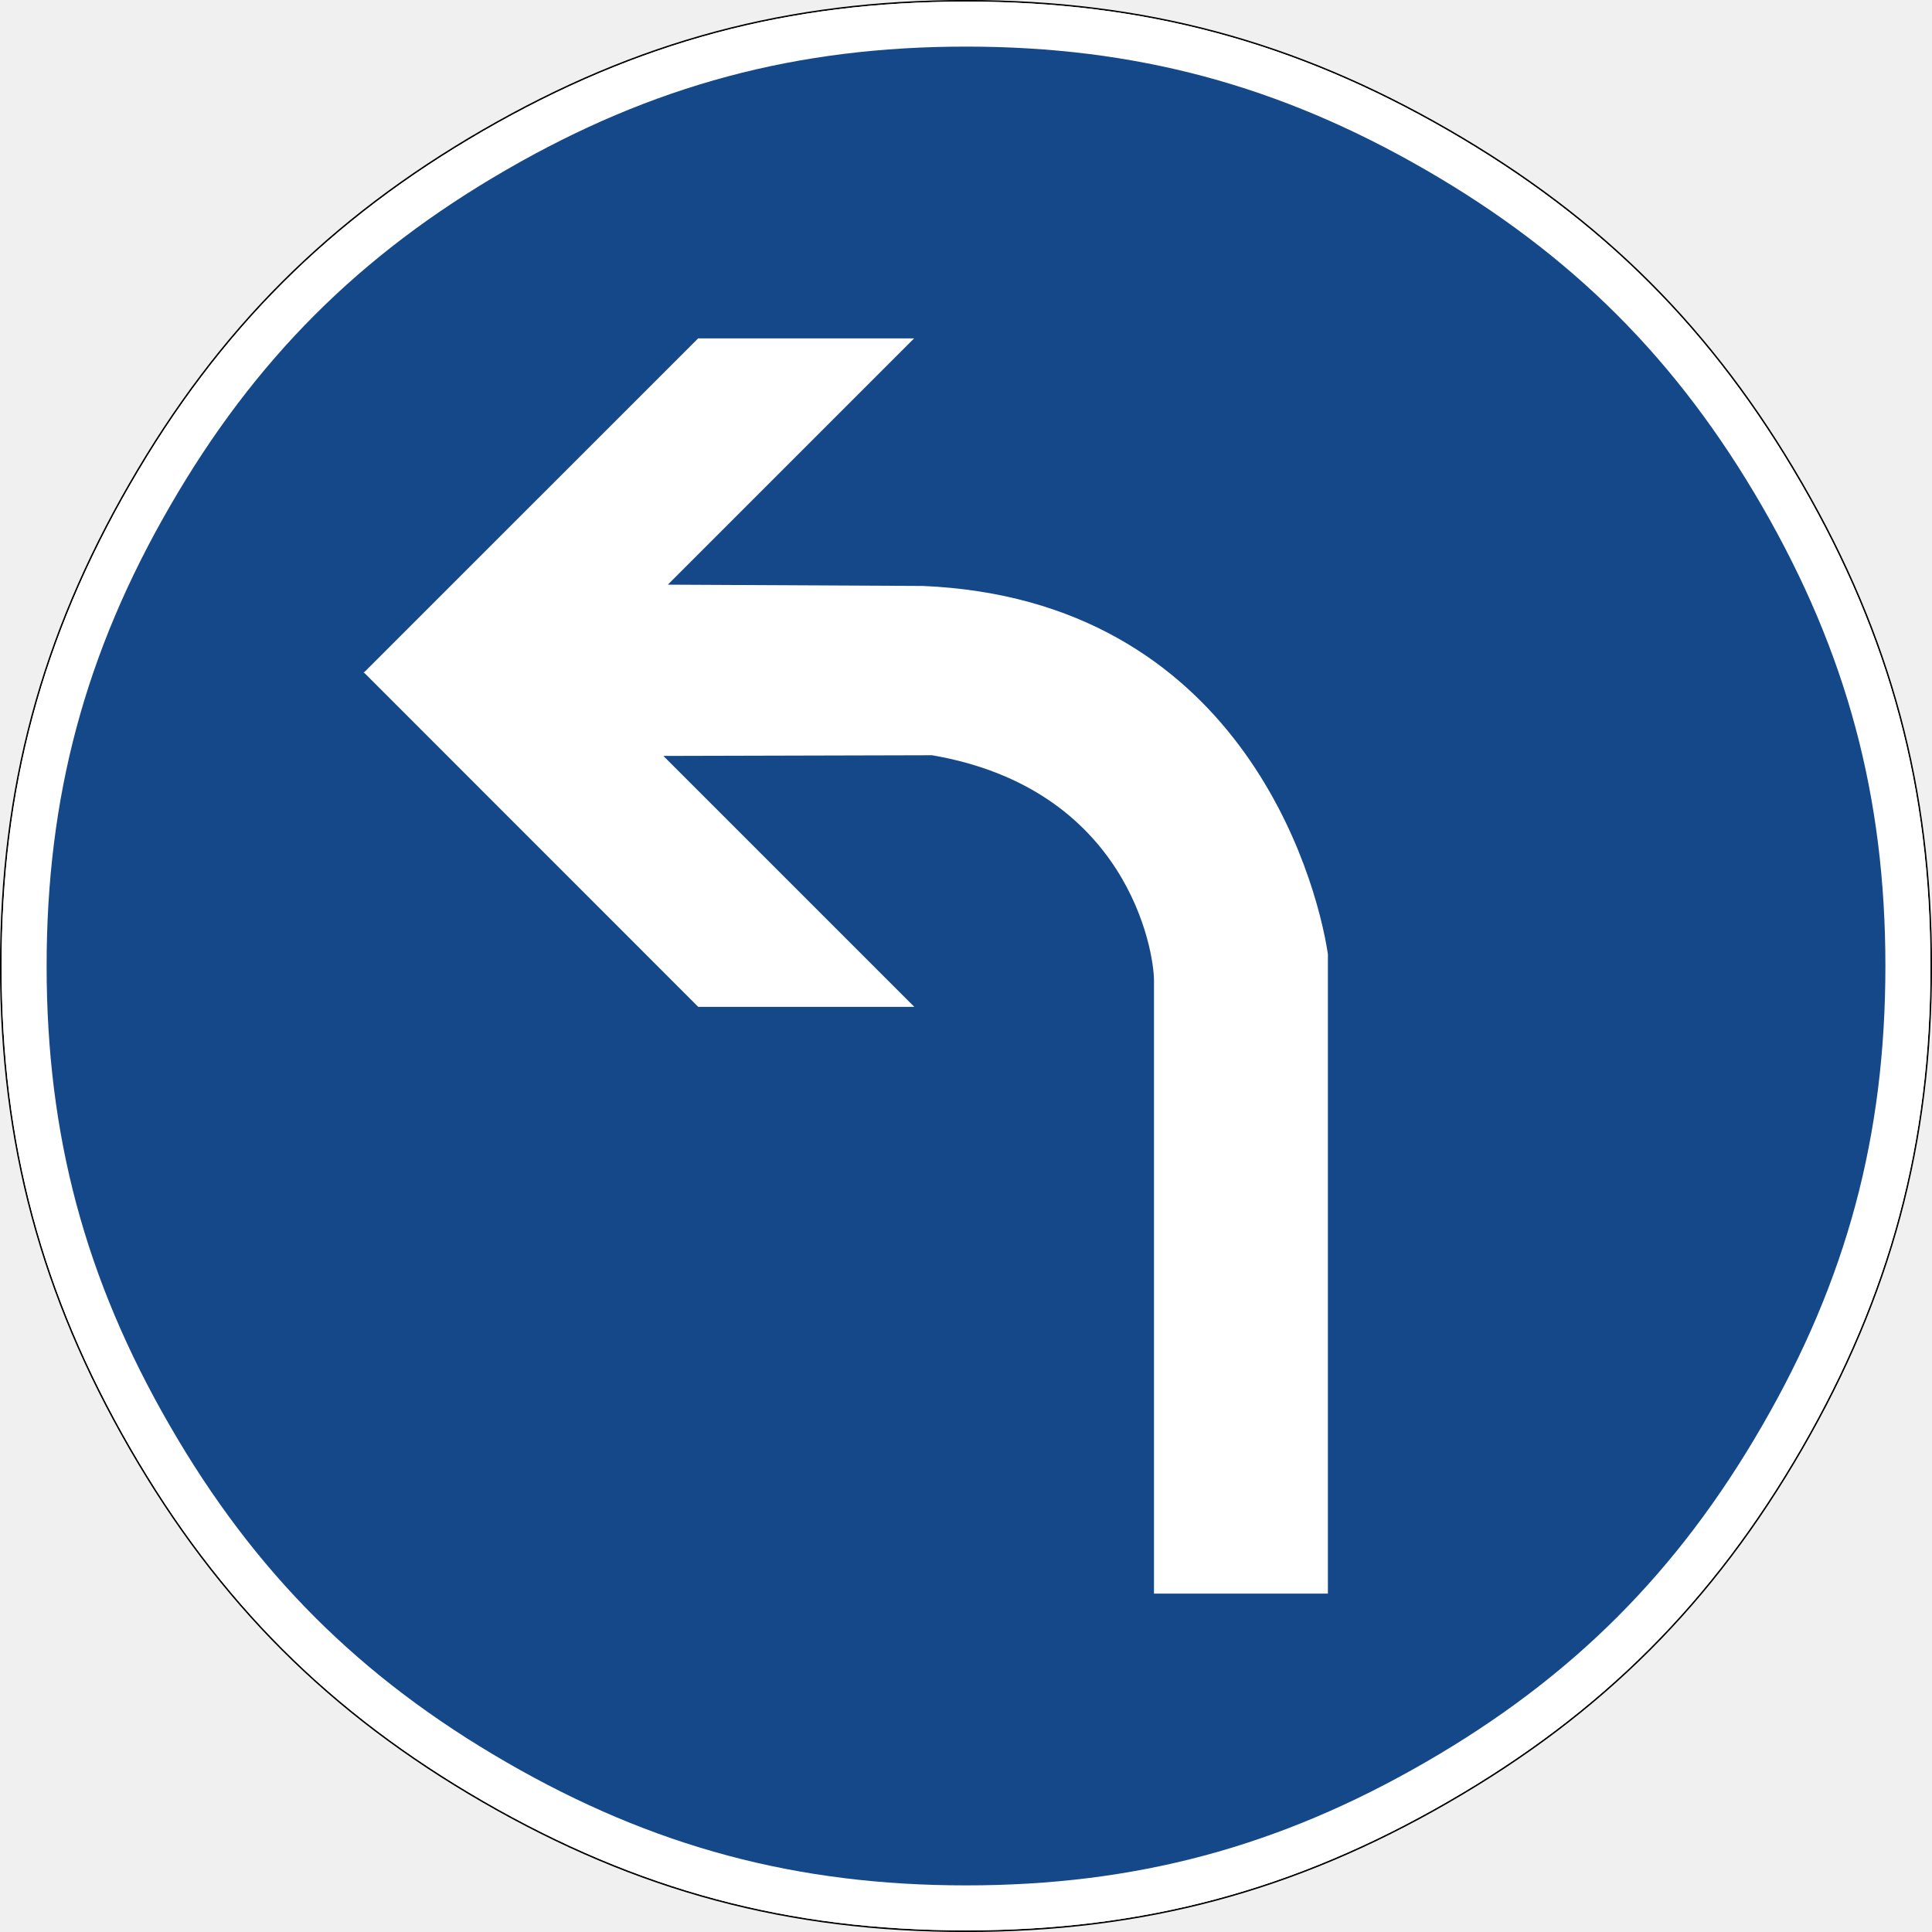
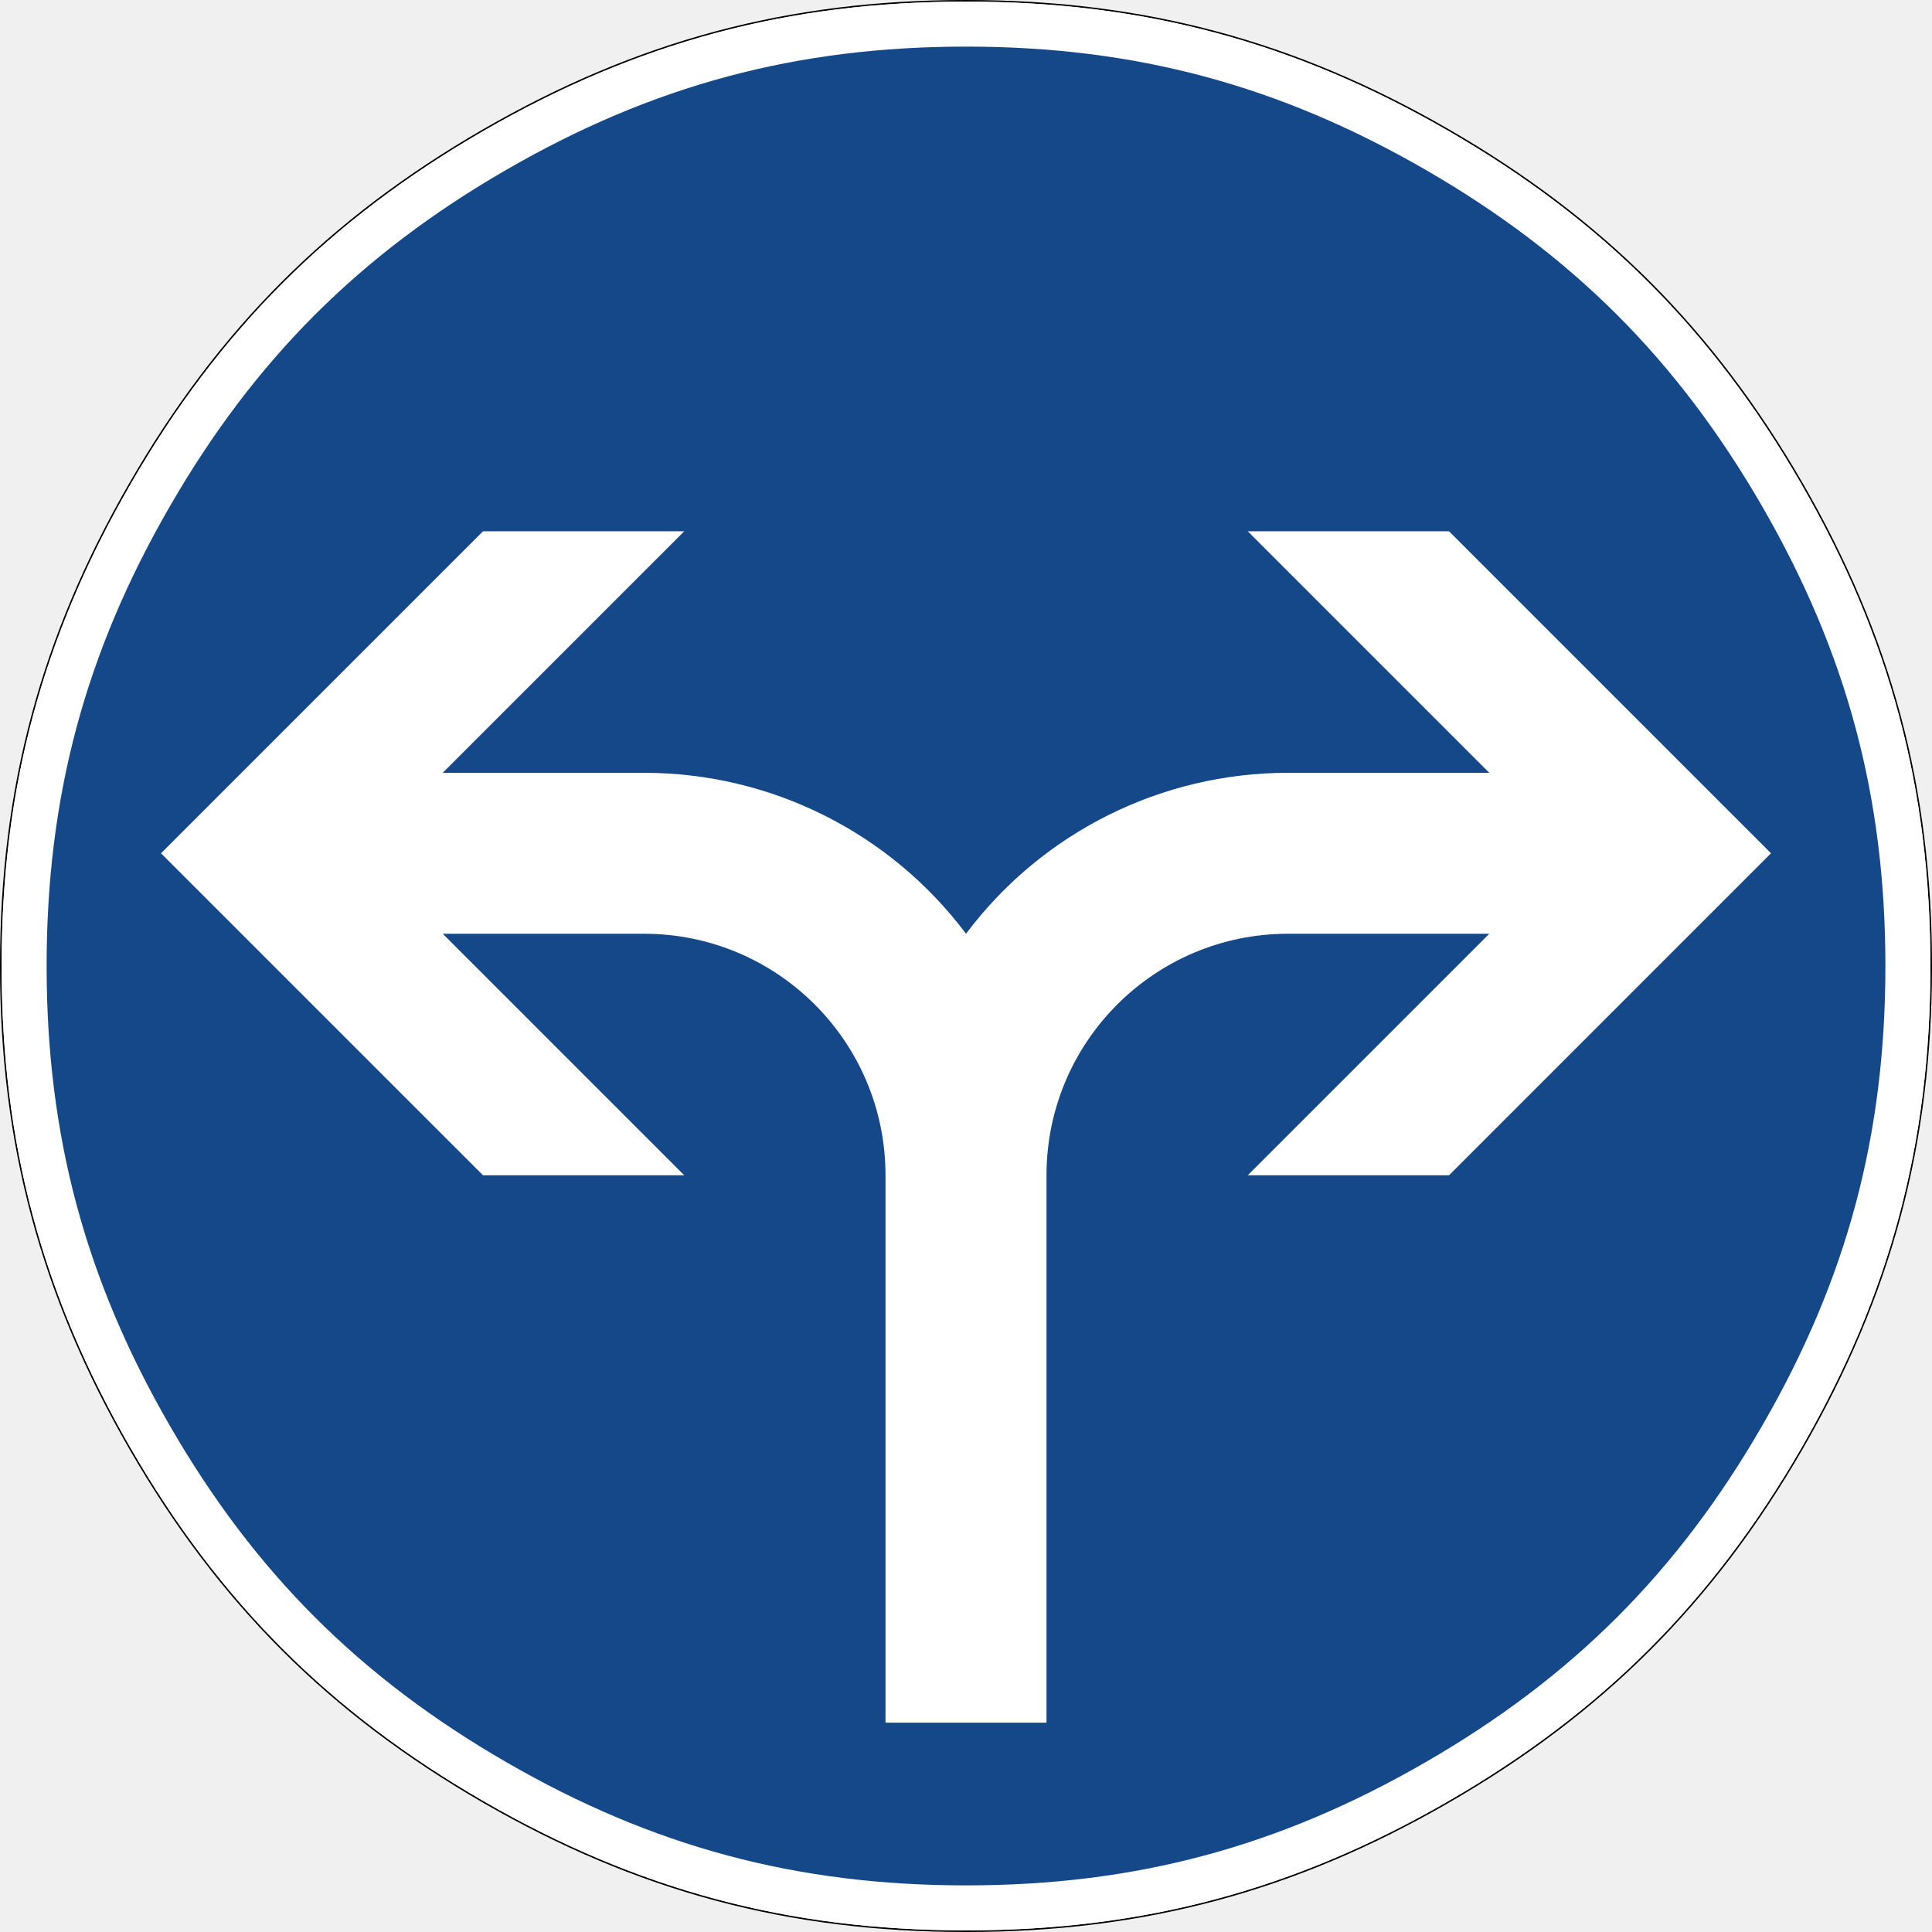
- <svg xmlns="http://www.w3.org/2000/svg" viewBox="0 0 601 601" height="601" width="601" xml:space="preserve" version="1.1" id="svg3737">
-   <defs id="defs3741" />
-   <g transform="matrix(1.25,0,0,-1.25,0,601)" id="g3745">
-     <g id="g3747">
-       <path id="path3749" style="fill:#000000;fill-opacity:1;fill-rule:evenodd;stroke:none" d="m 240.426,480.8 c 44.234,0 81.847,-10.074 120.16,-32.191 38.34,-22.145 65.879,-49.684 88.023,-88.024 22.118,-38.312 32.192,-75.949 32.192,-120.211 0,-44.234 -10.074,-81.851 -32.192,-120.187 C 426.465,81.874 398.926,54.308 360.586,32.191 322.273,10.073 284.66,-0.001 240.426,-0.001 196.164,-0.001 158.527,10.073 120.188,32.191 81.875,54.308 54.309,81.874 32.191,120.187 10.074,158.523 0,196.14 0,240.374 c 0,44.258 10.074,81.899 32.191,120.211 22.118,38.34 49.684,65.883 87.997,88.024 38.339,22.117 75.976,32.191 120.238,32.191 z m 0,-0.398 c -44.199,0 -81.754,-10.051 -120.039,-32.141 C 82.125,426.148 54.621,398.671 32.535,360.386 10.449,322.124 0.402,284.573 0.402,240.374 c 0,-44.176 10.047,-81.703 32.133,-119.988 22.086,-38.258 49.59,-65.762 87.852,-87.848 38.285,-22.086 75.84,-32.136 120.039,-32.136 44.172,0 81.703,10.05 119.961,32.136 38.285,22.086 65.761,49.59 87.875,87.848 22.09,38.285 32.14,75.812 32.14,119.988 0,44.199 -10.05,81.75 -32.14,120.012 -22.114,38.285 -49.59,65.762 -87.875,87.875 -38.258,22.09 -75.789,32.141 -119.961,32.141 z" />
-       <path id="path3751" style="fill:#ffffff;fill-opacity:1;fill-rule:evenodd;stroke:none" d="m 0.402,240.374 c 0,44.199 10.047,81.75 32.133,120.012 22.086,38.285 49.59,65.762 87.852,87.875 38.289,22.09 75.84,32.141 120.039,32.141 44.176,0 81.703,-10.051 119.961,-32.141 38.285,-22.113 65.765,-49.59 87.879,-87.875 22.086,-38.262 32.136,-75.813 32.136,-120.012 0,-44.176 -10.05,-81.703 -32.136,-119.984 C 426.152,82.128 398.672,54.624 360.387,32.538 322.129,10.452 284.602,0.402 240.426,0.402 c -44.199,0 -81.75,10.05 -120.039,32.136 C 82.125,54.624 54.621,82.128 32.535,120.39 10.449,158.671 0.402,196.198 0.402,240.374 Z" />
-       <path id="path3753" style="fill:#154889;fill-opacity:1;fill-rule:evenodd;stroke:none" d="m 11.602,240.402 c 0,42.101 9.582,77.914 30.66,114.375 21.051,36.484 47.281,62.714 83.742,83.765 36.457,21.078 72.293,30.66 114.422,30.66 42.105,0 77.89,-9.609 114.347,-30.66 36.489,-21.078 62.692,-47.281 83.77,-83.765 21.051,-36.461 30.66,-72.274 30.66,-114.375 0,-42.129 -9.582,-77.942 -30.66,-114.399 -21.051,-36.461 -47.281,-62.691 -83.77,-83.742 -36.457,-21.078 -72.242,-30.66 -114.347,-30.66 -42.129,0 -77.965,9.582 -114.422,30.66 -36.461,21.051 -62.691,47.281 -83.742,83.742 -21.078,36.457 -30.66,72.27 -30.66,114.399 z" />
-       <path id="path3755" style="fill:#ffffff;fill-opacity:1;fill-rule:evenodd;stroke:none" d="m 227.492,396.593 -61.293,-61.293 63.473,-0.32 c 78.351,-3.356 97.797,-71.723 100.793,-91.629 l 0,-159.141 -43.281,0 0,152.582 c 0,7.379 -6.547,47.676 -55.227,56.059 l -66.867,-0.172 62.445,-62.445 -53.773,0 -83.082,83.105 -0.215,0 0.109,0.106 -0.066,0.062 0.129,0 83.105,83.086 53.75,0 z" />
+ <svg xmlns="http://www.w3.org/2000/svg" viewBox="0 0 601 601" height="601" width="601" xml:space="preserve" version="1.1" id="svg5021">
+   <defs id="defs5025" />
+   <g transform="matrix(1.25,0,0,-1.25,0,601)" id="g5029">
+     <g id="g5031">
+       <path id="path5033" style="fill:#000000;fill-opacity:1;fill-rule:evenodd;stroke:none" d="m 240.426,480.8 c 44.234,0 81.847,-10.074 120.16,-32.191 38.34,-22.145 65.879,-49.684 88.023,-88.024 22.118,-38.312 32.192,-75.949 32.192,-120.211 0,-44.234 -10.074,-81.851 -32.192,-120.187 C 426.465,81.874 398.926,54.308 360.586,32.191 322.273,10.073 284.66,-0.001 240.426,-0.001 196.164,-0.001 158.527,10.073 120.188,32.191 81.875,54.308 54.309,81.874 32.191,120.187 10.074,158.523 0,196.14 0,240.374 c 0,44.258 10.074,81.899 32.191,120.211 22.118,38.34 49.684,65.883 87.997,88.024 38.339,22.117 75.976,32.191 120.238,32.191 z m 0,-0.398 c -44.199,0 -81.754,-10.051 -120.039,-32.141 C 82.125,426.148 54.621,398.671 32.535,360.386 10.449,322.124 0.402,284.573 0.402,240.374 c 0,-44.176 10.047,-81.703 32.133,-119.988 22.086,-38.258 49.59,-65.762 87.852,-87.848 38.285,-22.086 75.84,-32.136 120.039,-32.136 44.172,0 81.703,10.05 119.961,32.136 38.285,22.086 65.761,49.59 87.875,87.848 22.09,38.285 32.14,75.812 32.14,119.988 0,44.199 -10.05,81.75 -32.14,120.012 -22.114,38.285 -49.59,65.762 -87.875,87.875 -38.258,22.09 -75.789,32.141 -119.961,32.141 z" />
+       <path id="path5035" style="fill:#ffffff;fill-opacity:1;fill-rule:evenodd;stroke:none" d="m 0.402,240.374 c 0,44.199 10.047,81.75 32.133,120.012 22.086,38.285 49.59,65.762 87.852,87.875 38.289,22.09 75.84,32.141 120.039,32.141 44.176,0 81.703,-10.051 119.961,-32.141 38.285,-22.113 65.765,-49.59 87.879,-87.875 22.086,-38.262 32.136,-75.813 32.136,-120.012 0,-44.176 -10.05,-81.703 -32.136,-119.984 C 426.152,82.128 398.672,54.624 360.387,32.538 322.129,10.452 284.602,0.402 240.426,0.402 c -44.199,0 -81.75,10.05 -120.039,32.136 C 82.125,54.624 54.621,82.128 32.535,120.39 10.449,158.671 0.402,196.198 0.402,240.374 Z" />
+       <path id="path5037" style="fill:#154889;fill-opacity:1;fill-rule:evenodd;stroke:none" d="m 11.602,240.402 c 0,42.101 9.582,77.914 30.66,114.375 21.051,36.484 47.281,62.714 83.742,83.765 36.457,21.078 72.293,30.66 114.422,30.66 42.105,0 77.89,-9.609 114.347,-30.66 36.489,-21.078 62.692,-47.281 83.77,-83.765 21.051,-36.461 30.66,-72.274 30.66,-114.375 0,-42.129 -9.582,-77.942 -30.66,-114.399 -21.051,-36.461 -47.281,-62.691 -83.77,-83.742 -36.457,-21.078 -72.242,-30.66 -114.347,-30.66 -42.129,0 -77.965,9.582 -114.422,30.66 -36.461,21.051 -62.691,47.281 -83.742,83.742 -21.078,36.457 -30.66,72.27 -30.66,114.399 z" />
+       <path id="path5039" style="fill:#ffffff;fill-opacity:1;fill-rule:nonzero;stroke:none" d="m 40.066,268.452 80.133,80.133 50.082,0 -60.101,-60.105 50.082,0 c 31.539,0 61.218,-14.828 80.144,-40.055 18.914,25.227 48.606,40.055 80.133,40.055 l 50.086,0 -60.105,60.105 50.085,0 80.129,-80.133 -80.129,-80.132 -50.085,0 60.105,60.105 -50.086,0 c -33.199,0 -60.105,-26.918 -60.105,-60.105 l 0,-136.223 -40.067,0 0,136.223 c 0,33.187 -26.906,60.105 -60.105,60.105 l -50.082,0 60.101,-60.105 -50.082,0" />
    </g>
  </g>
</svg>
